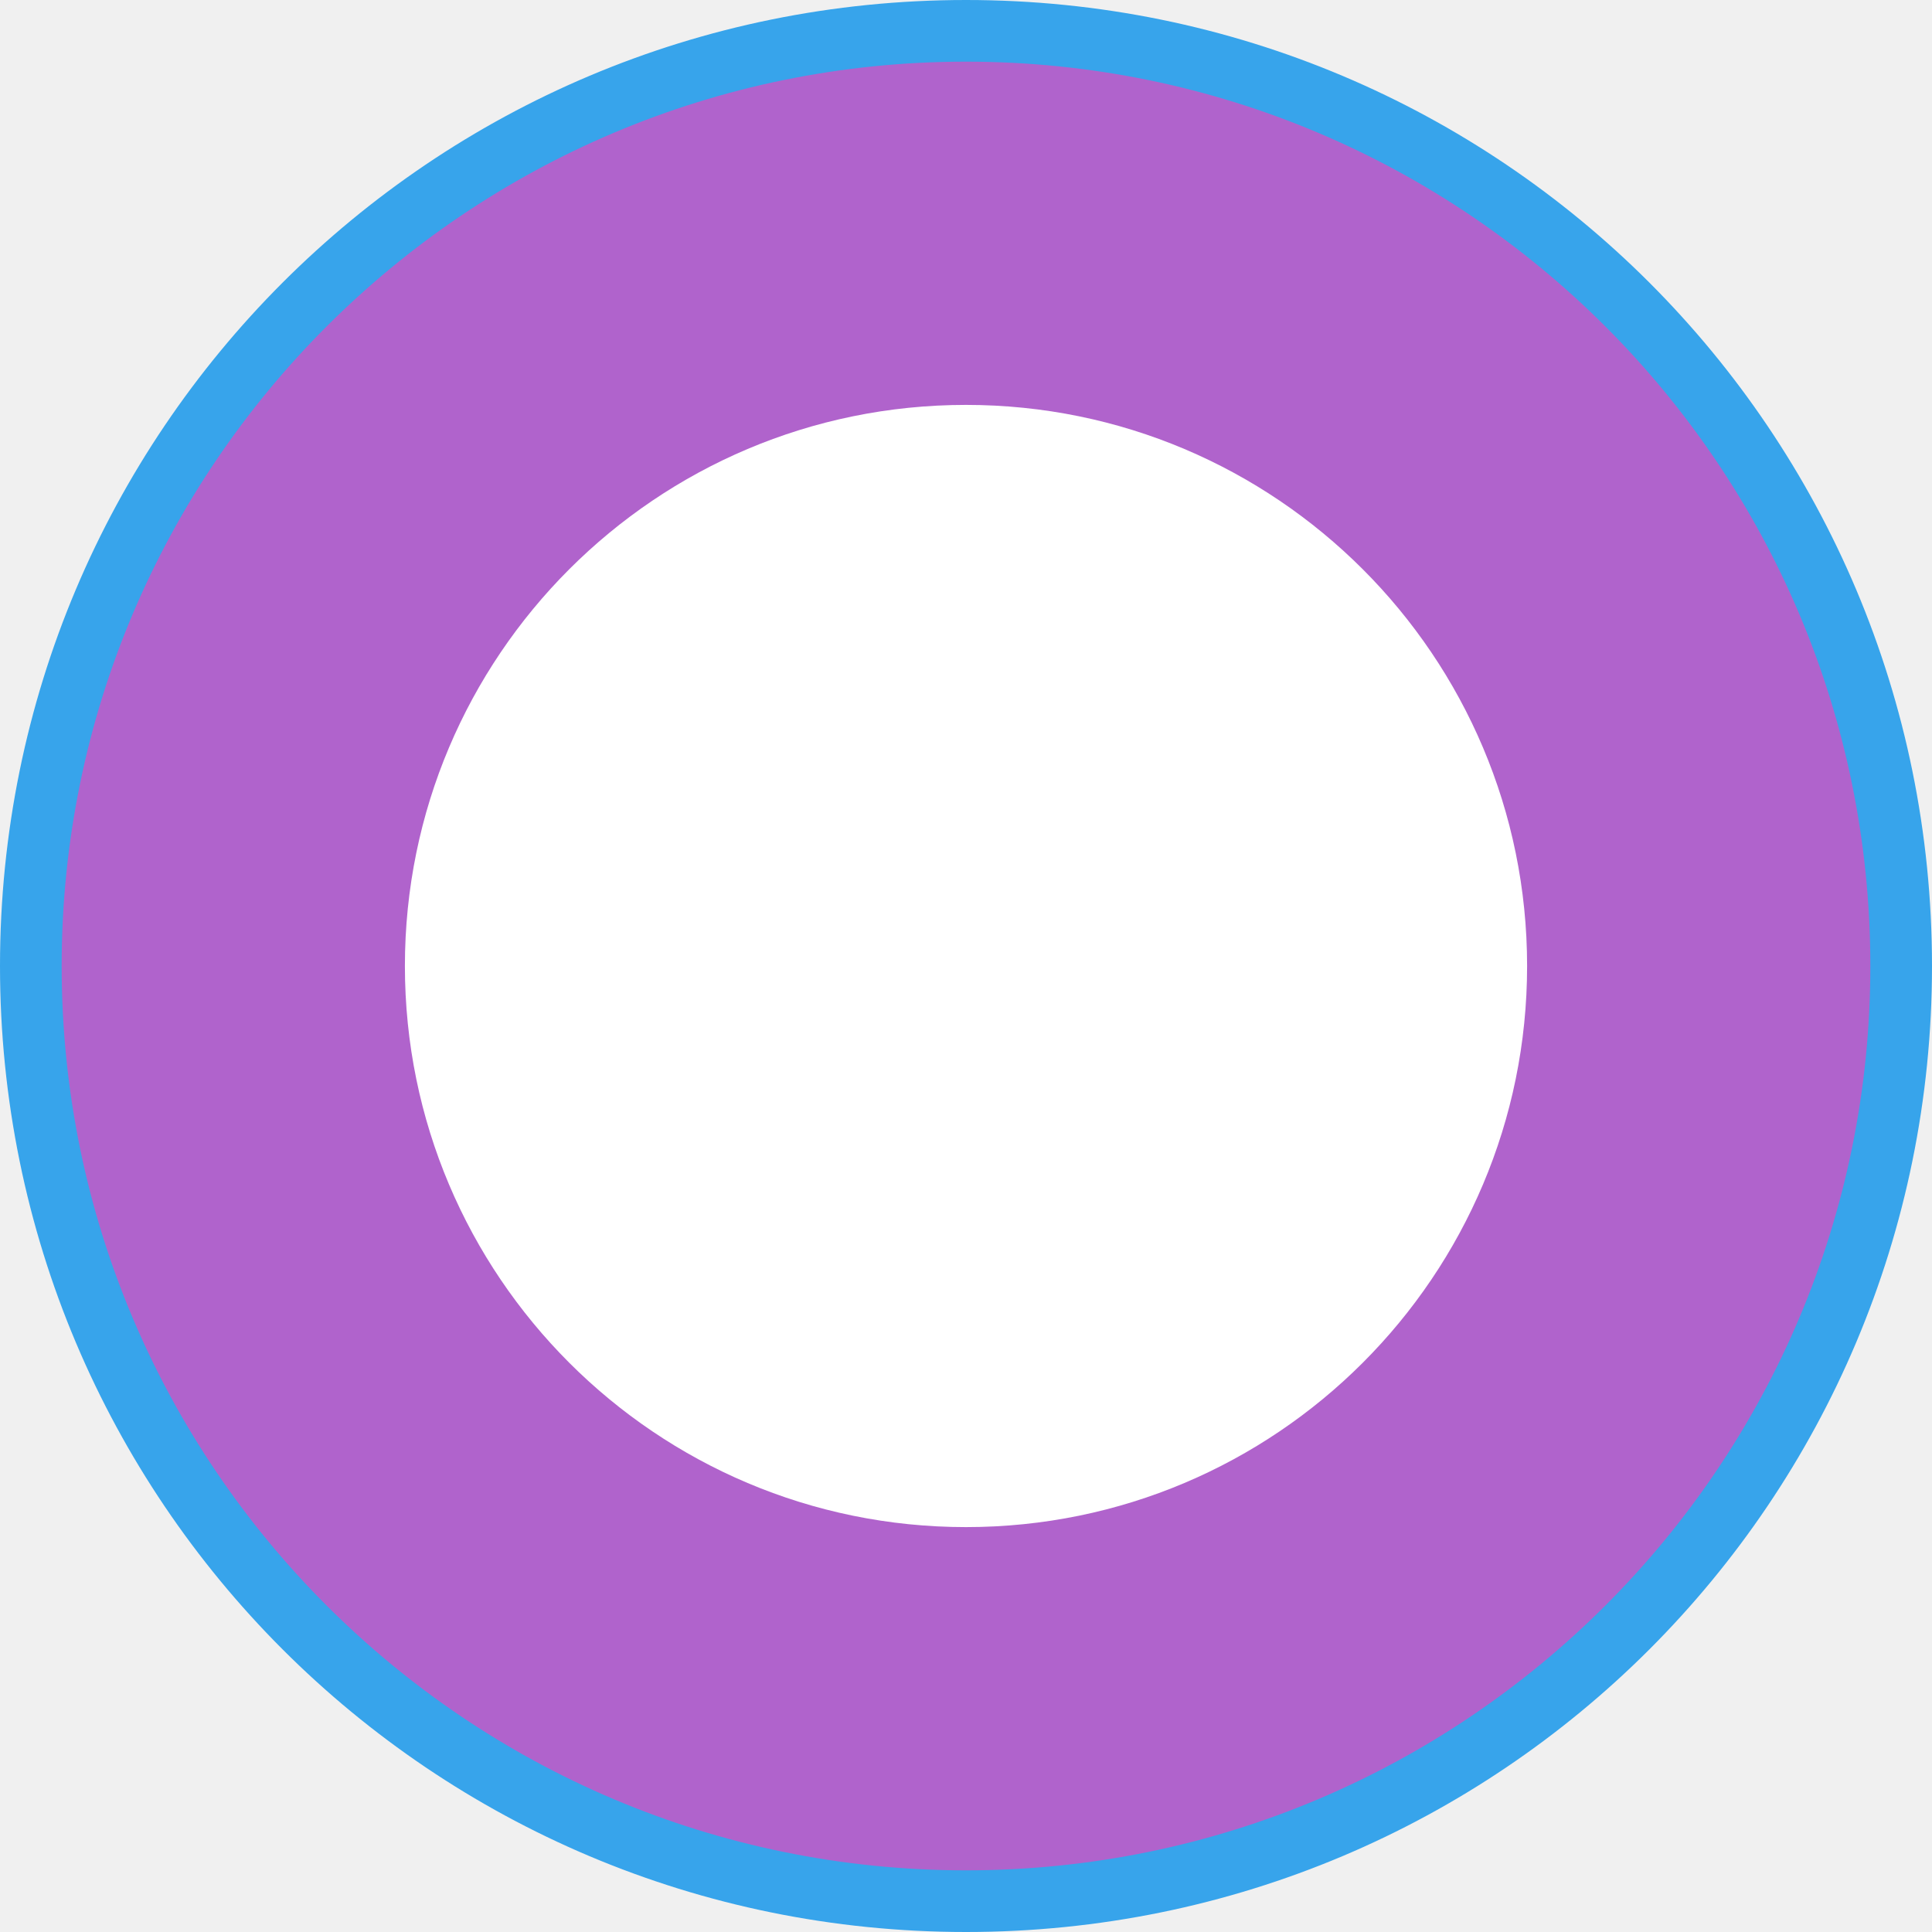
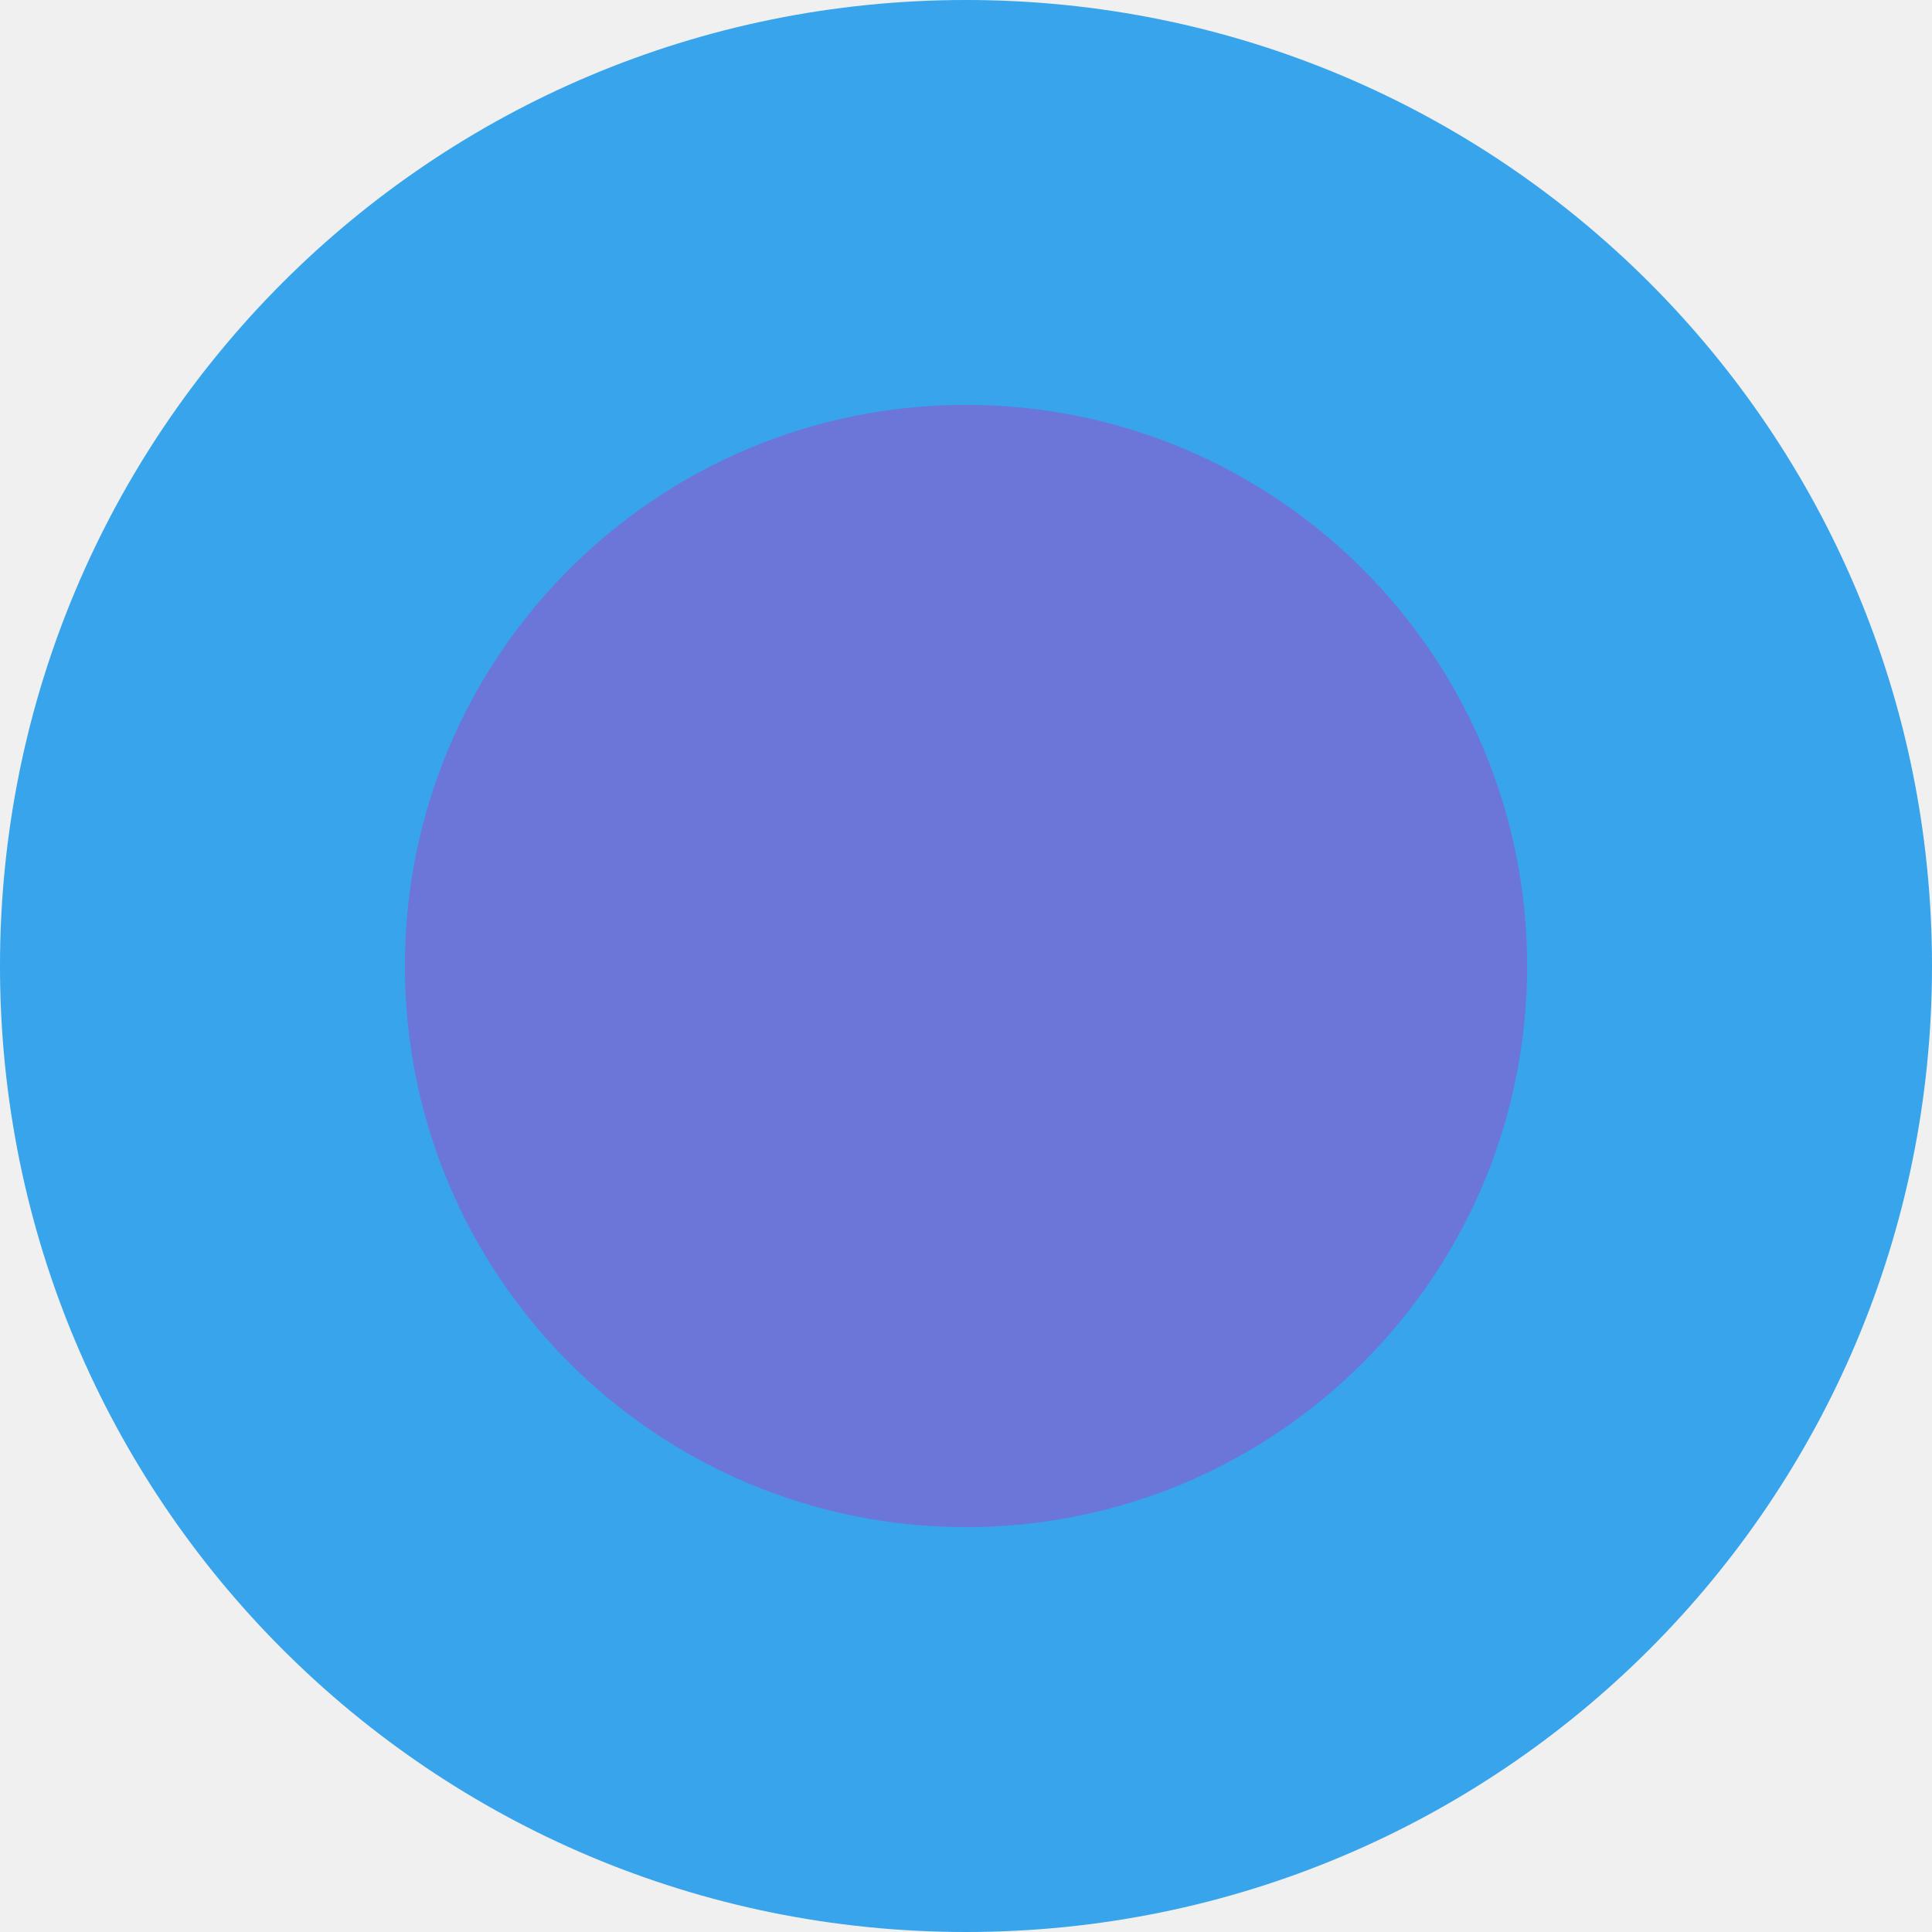
<svg xmlns="http://www.w3.org/2000/svg" width="94px" height="94px" viewBox="0 0 94 94" version="1.1">
  <g id="Page-1" stroke="none" stroke-width="1" fill="none" fill-rule="evenodd">
-     <g id="Group" fill-rule="nonzero">
-       <g>
-         <path d="M47,92.5 C21.9,92.5 1.5,72.1 1.5,47 C1.5,21.9 21.9,1.5 47,1.5 C72.1,1.5 92.5,21.9 92.5,47 C92.5,72.1 72.1,92.5 47,92.5 Z" id="Path" fill="#B063CC" />
-         <path d="M47,3 C71.3,3 91,22.7 91,47 C91,71.3 71.3,91 47,91 C22.7,91 3,71.3 3,47 C3,22.7 22.7,3 47,3 L47,3 Z M47,0 C21,0 0,21 0,47 C0,73 21,94 47,94 C73,94 94,73 94,47 C94,21 73,0 47,0 L47,0 Z" id="Shape" fill="#37A4EB" />
+     <g id="stick" fill-rule="nonzero">
+       <g id="Group" fill="#37A4EB">
+         <path d="M47,92.5 C21.9,92.5 1.5,72.1 1.5,47 C1.5,21.9 21.9,1.5 47,1.5 C72.1,1.5 92.5,21.9 92.5,47 C92.5,72.1 72.1,92.5 47,92.5 Z" id="Path" />
+         <path d="M47,3 C71.3,3 91,22.7 91,47 C91,71.3 71.3,91 47,91 C22.7,91 3,71.3 3,47 C3,22.7 22.7,3 47,3 L47,3 Z M47,0 C21,0 0,21 0,47 C0,73 21,94 47,94 C73,94 94,73 94,47 C94,21 73,0 47,0 L47,0 Z" id="Shape" />
      </g>
-       <circle id="Oval" fill="#FFFFFF" cx="47" cy="47" r="27.3" />
+       <circle id="Oval" fill-opacity="0.6" fill="#8F55CB" cx="47" cy="47" r="27.3" />
    </g>
  </g>
</svg>
